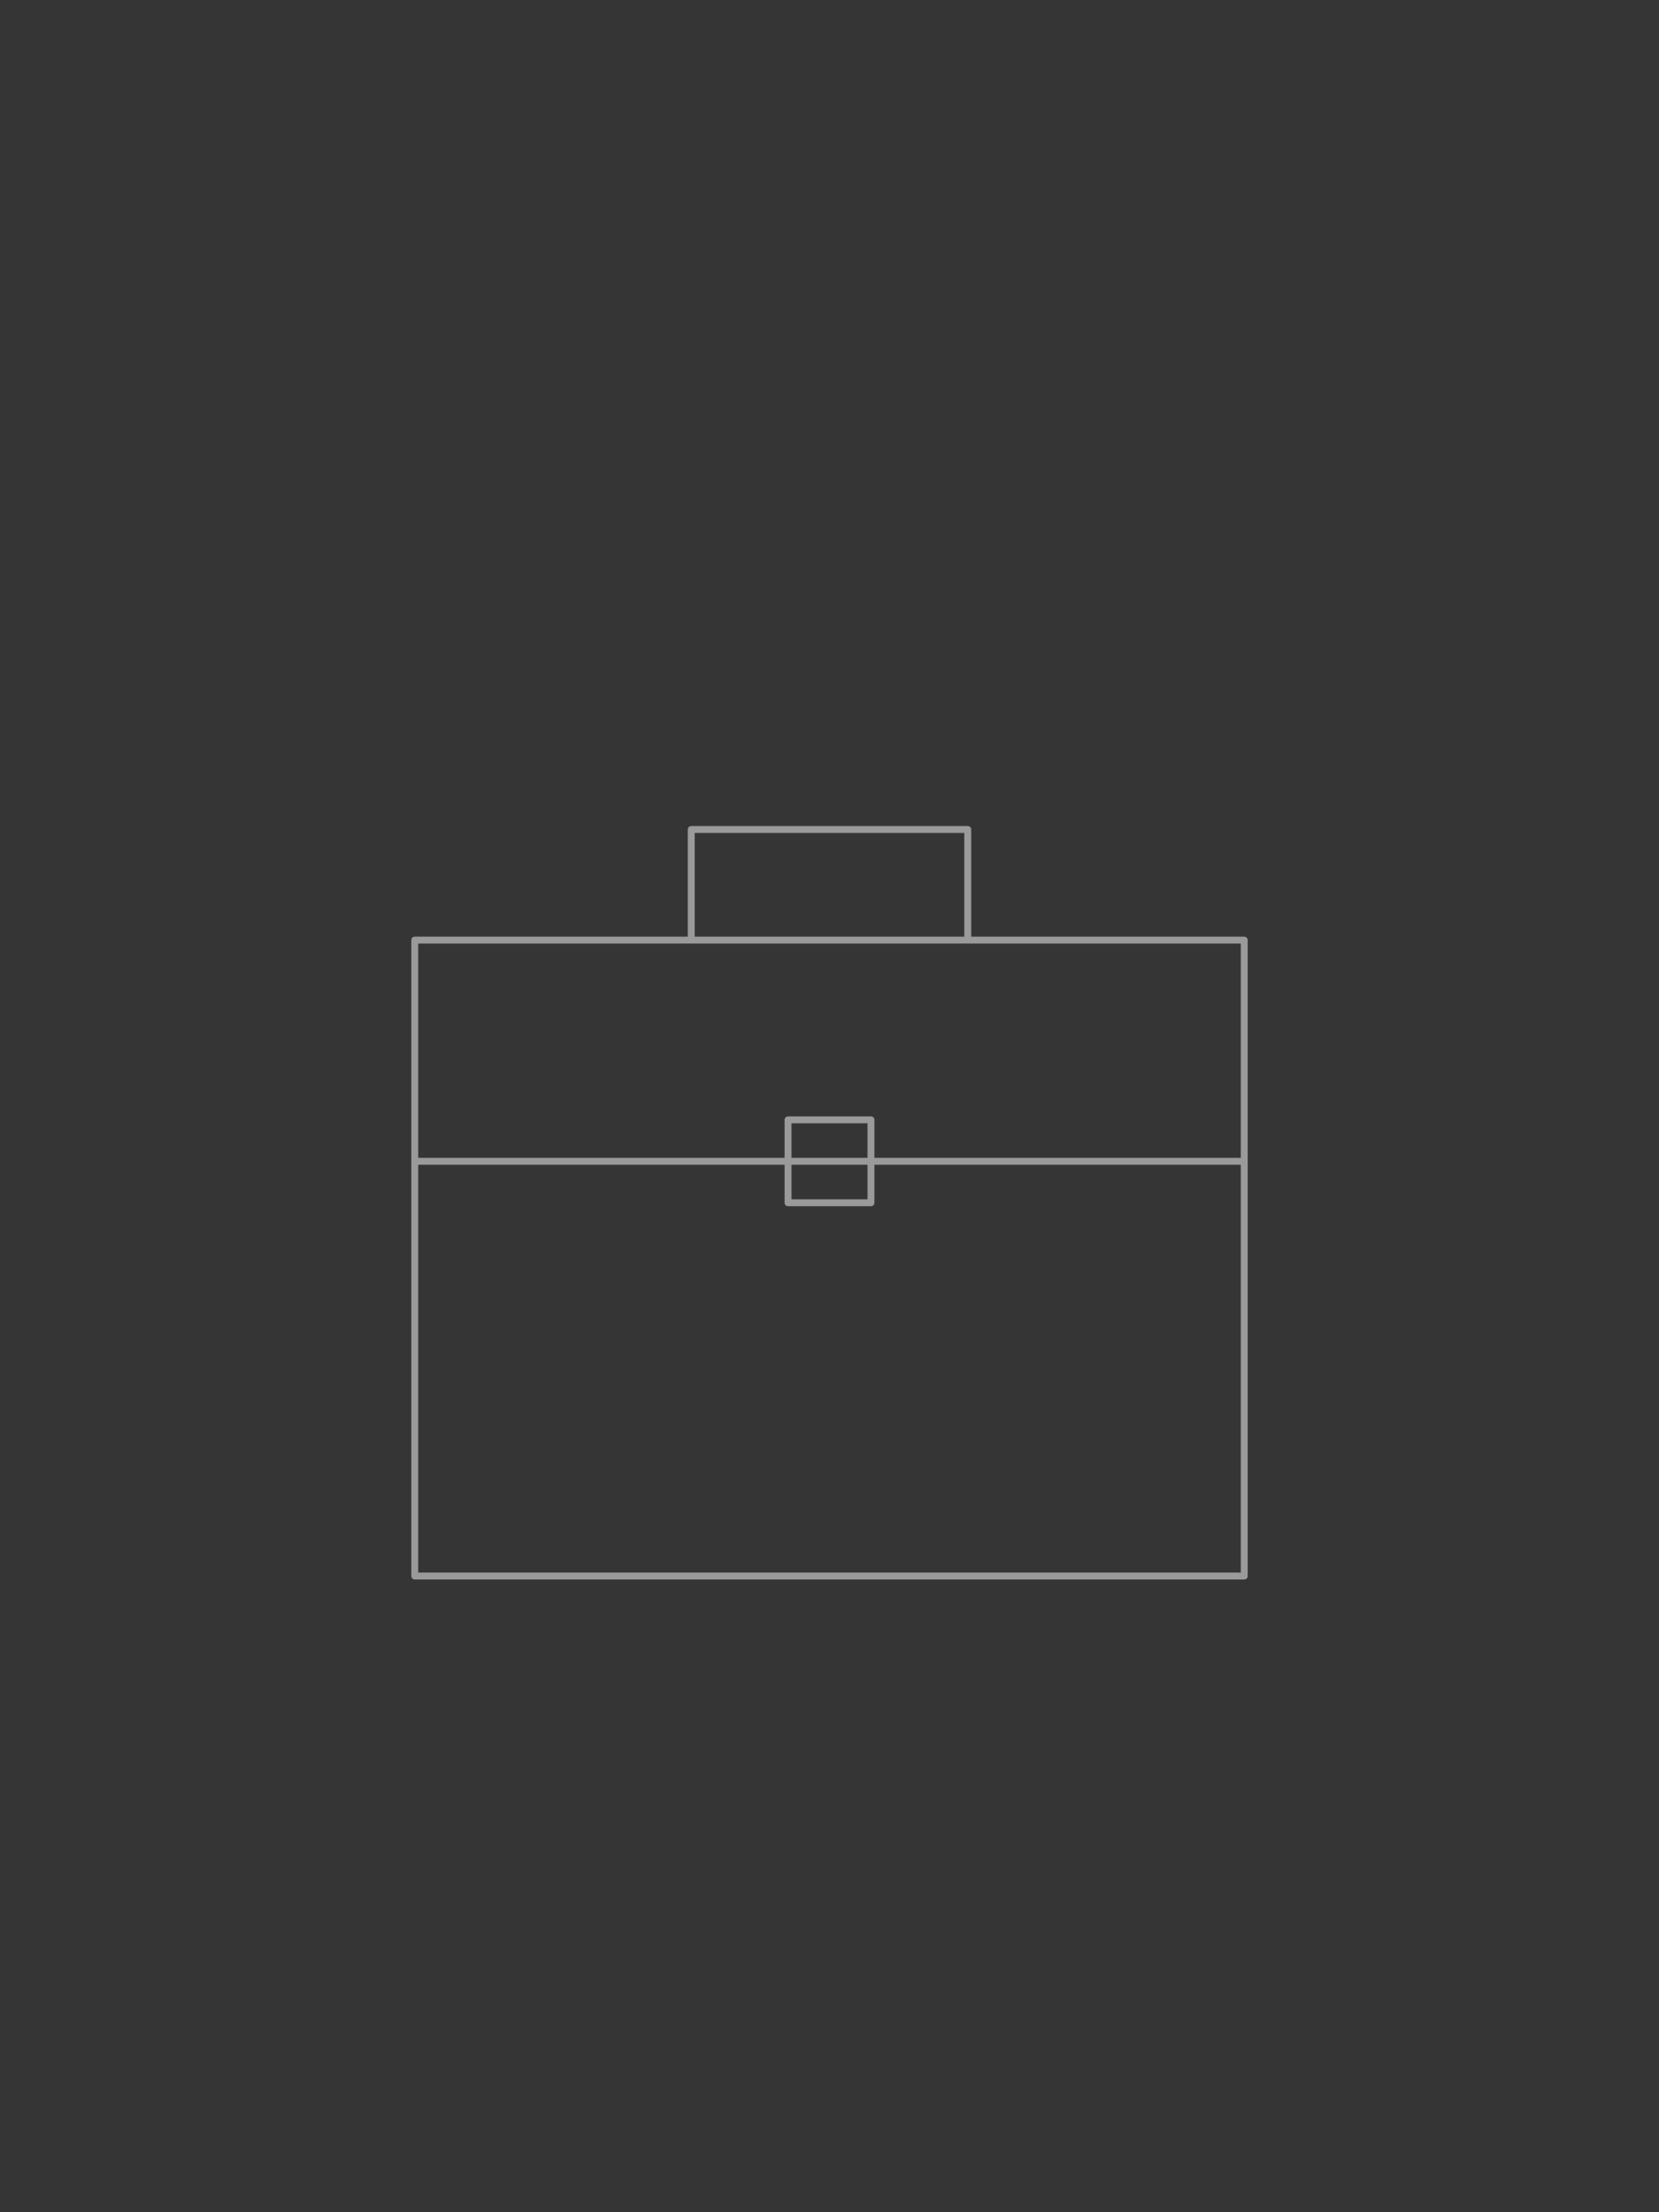
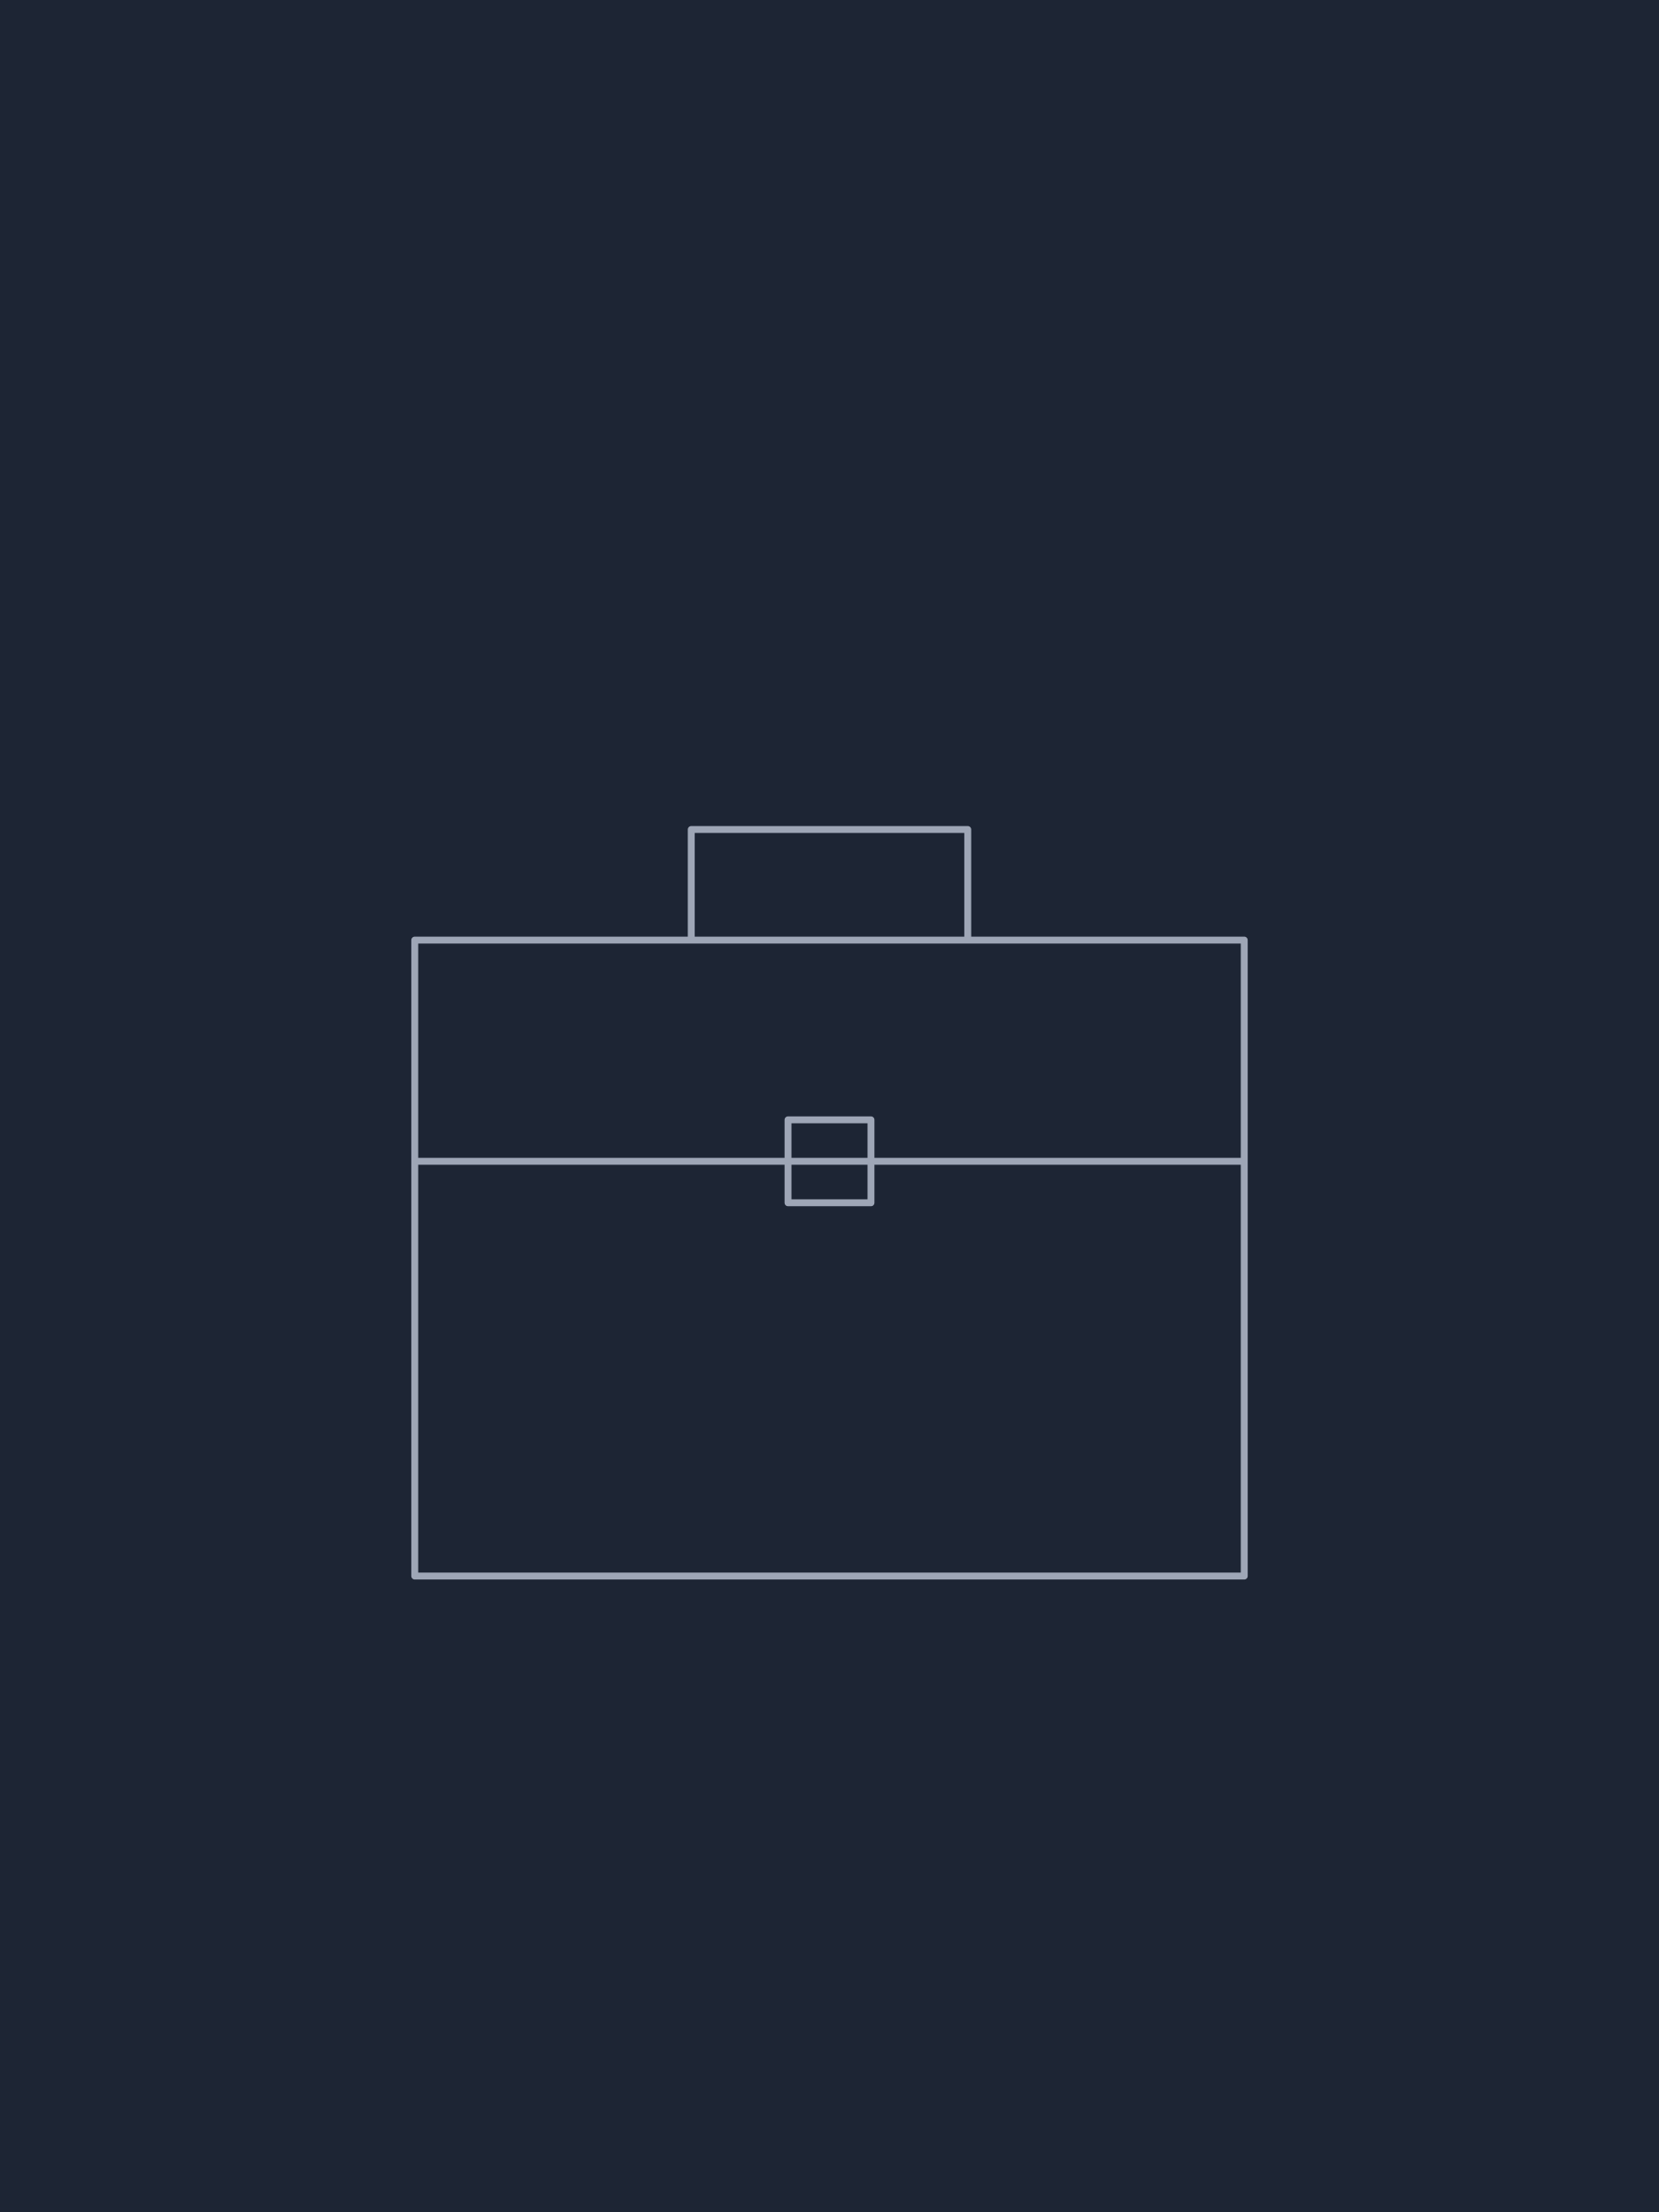
<svg xmlns="http://www.w3.org/2000/svg" width="600" height="800" viewBox="0 0 600 800">
-   <rect width="600" height="800" fill="#353535" />
-   <g fill="none" stroke="#9a9a9a" stroke-width="2.5" stroke-linejoin="round">
+   <rect width="600" height="800" fill="#1D2534" />
+   <g fill="none" stroke="#9EA6B6" stroke-width="2.5" stroke-linejoin="round">
    <path d="M150 340h300v230H150z" />
    <path d="M250 340v-40h100v40" />
    <path d="M150 420h300" />
    <rect x="285" y="405" width="30" height="30" />
  </g>
</svg>
